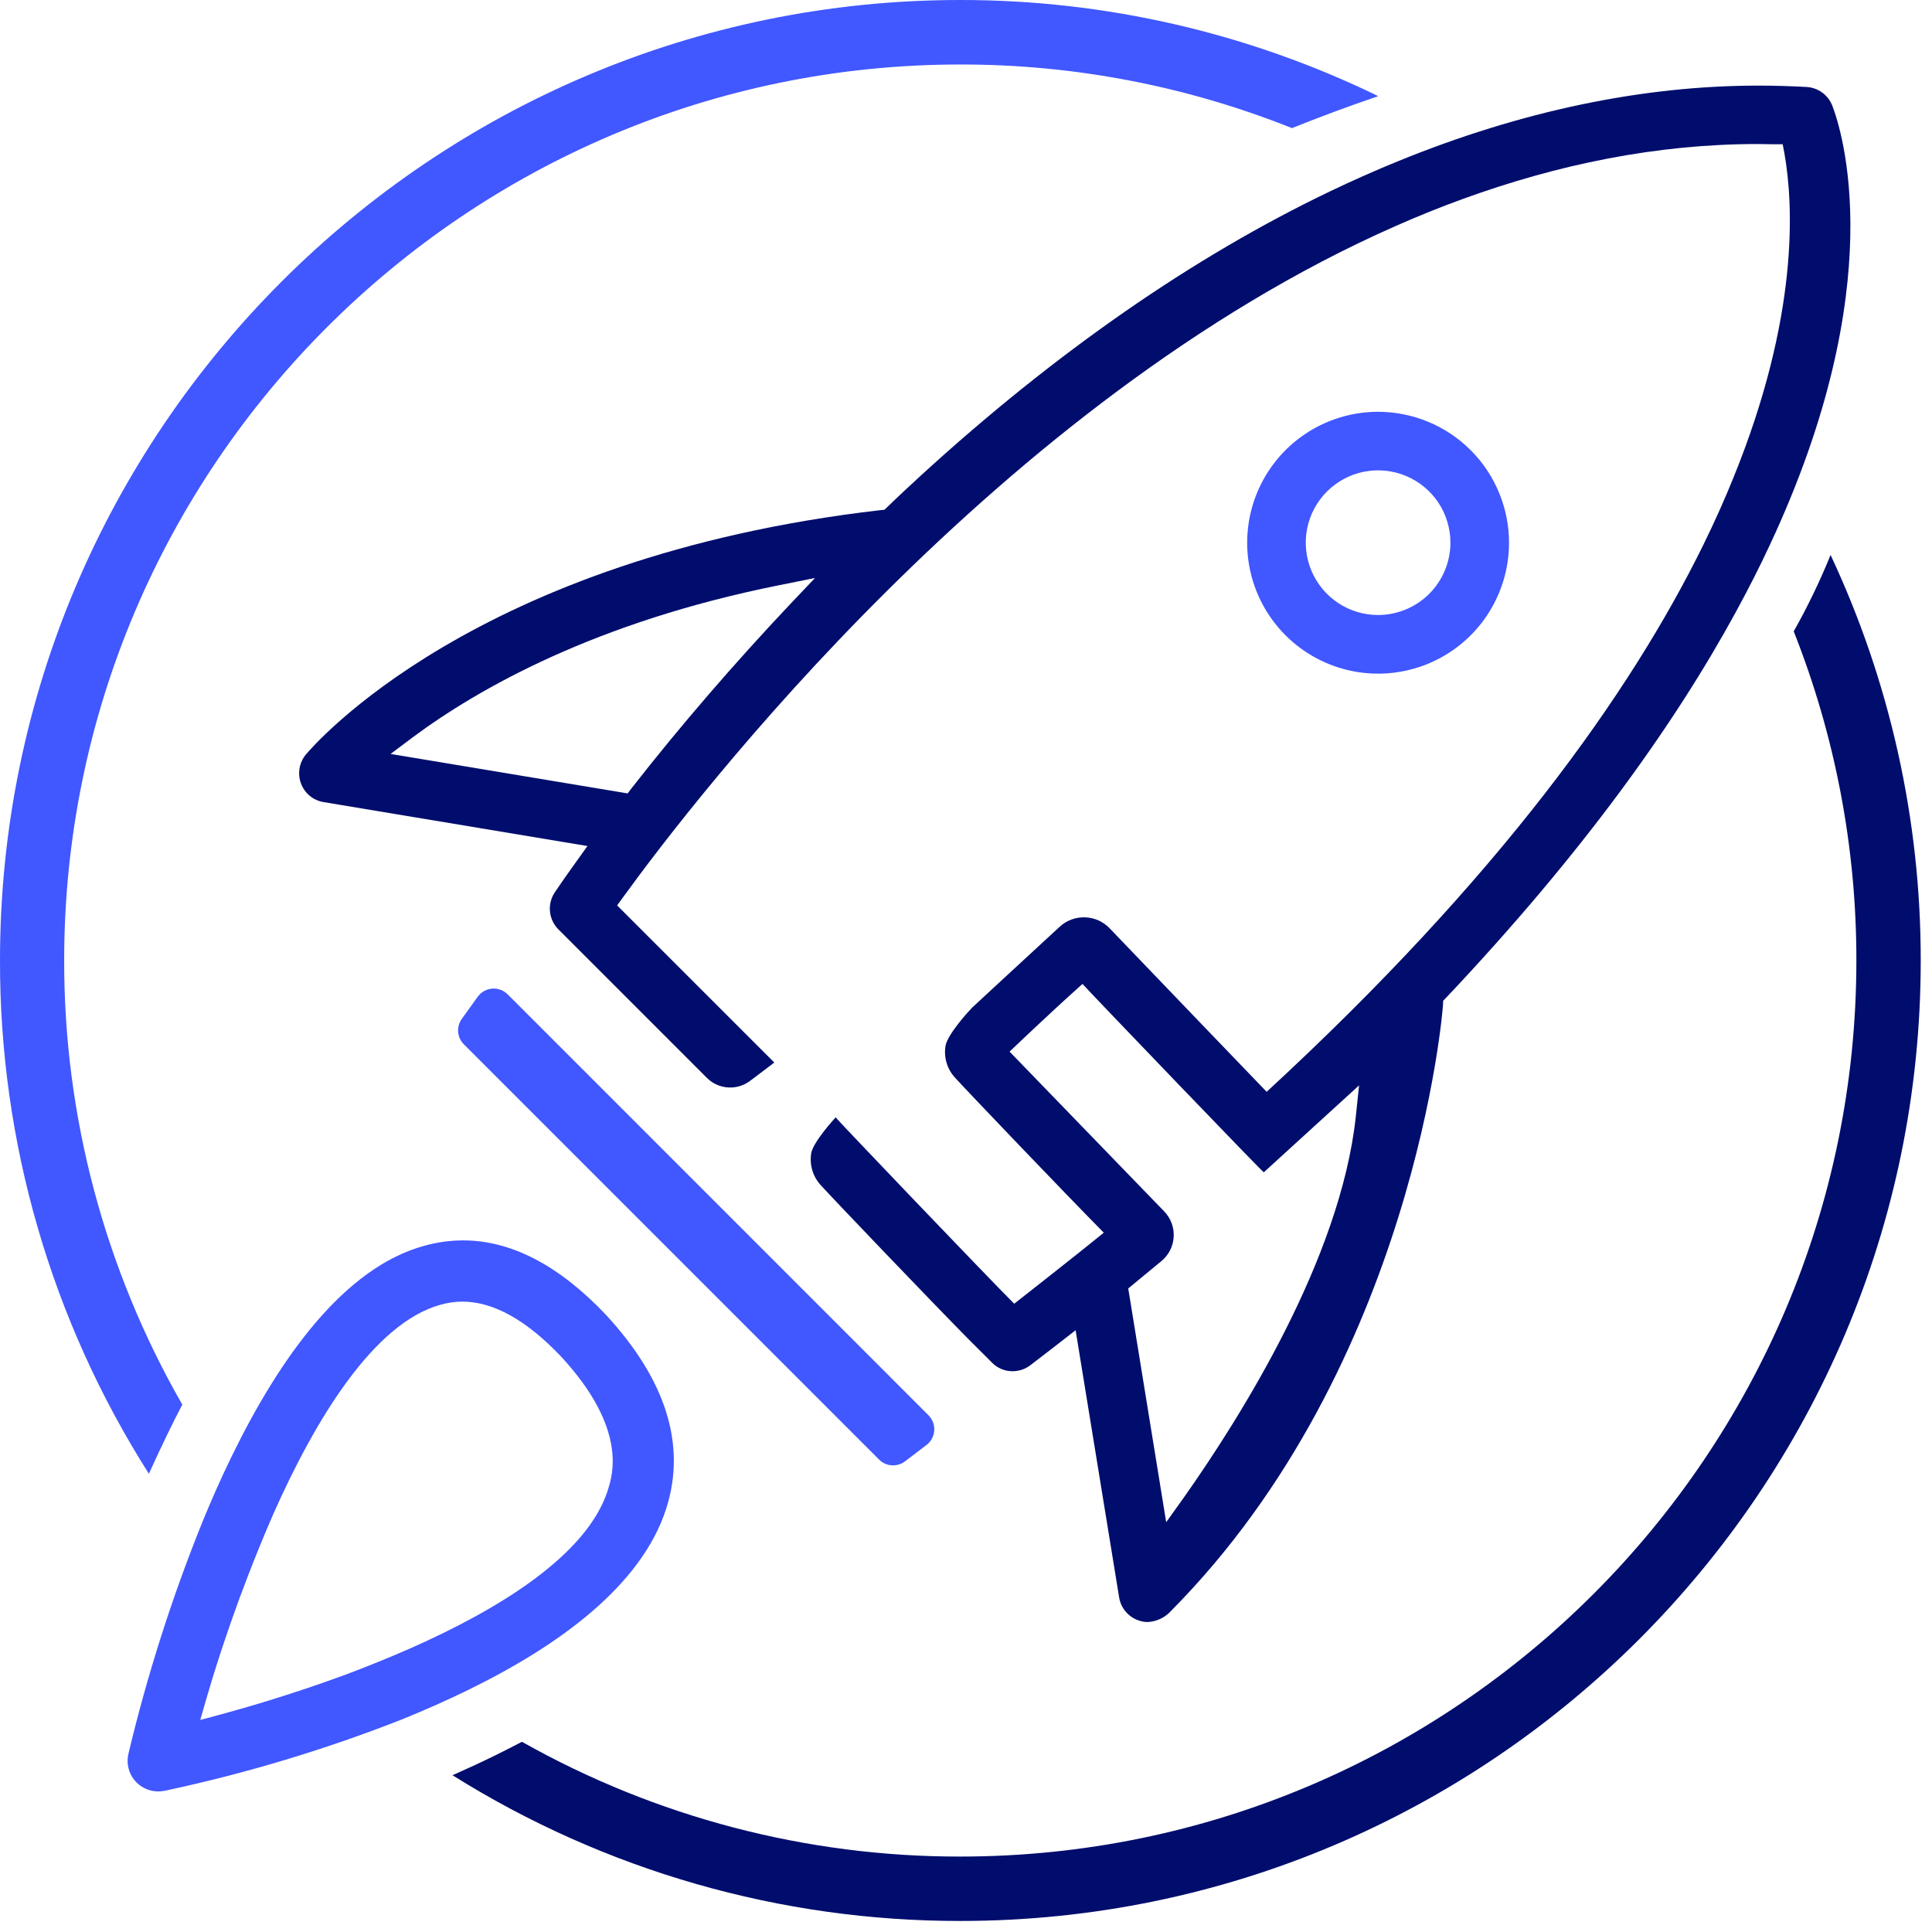
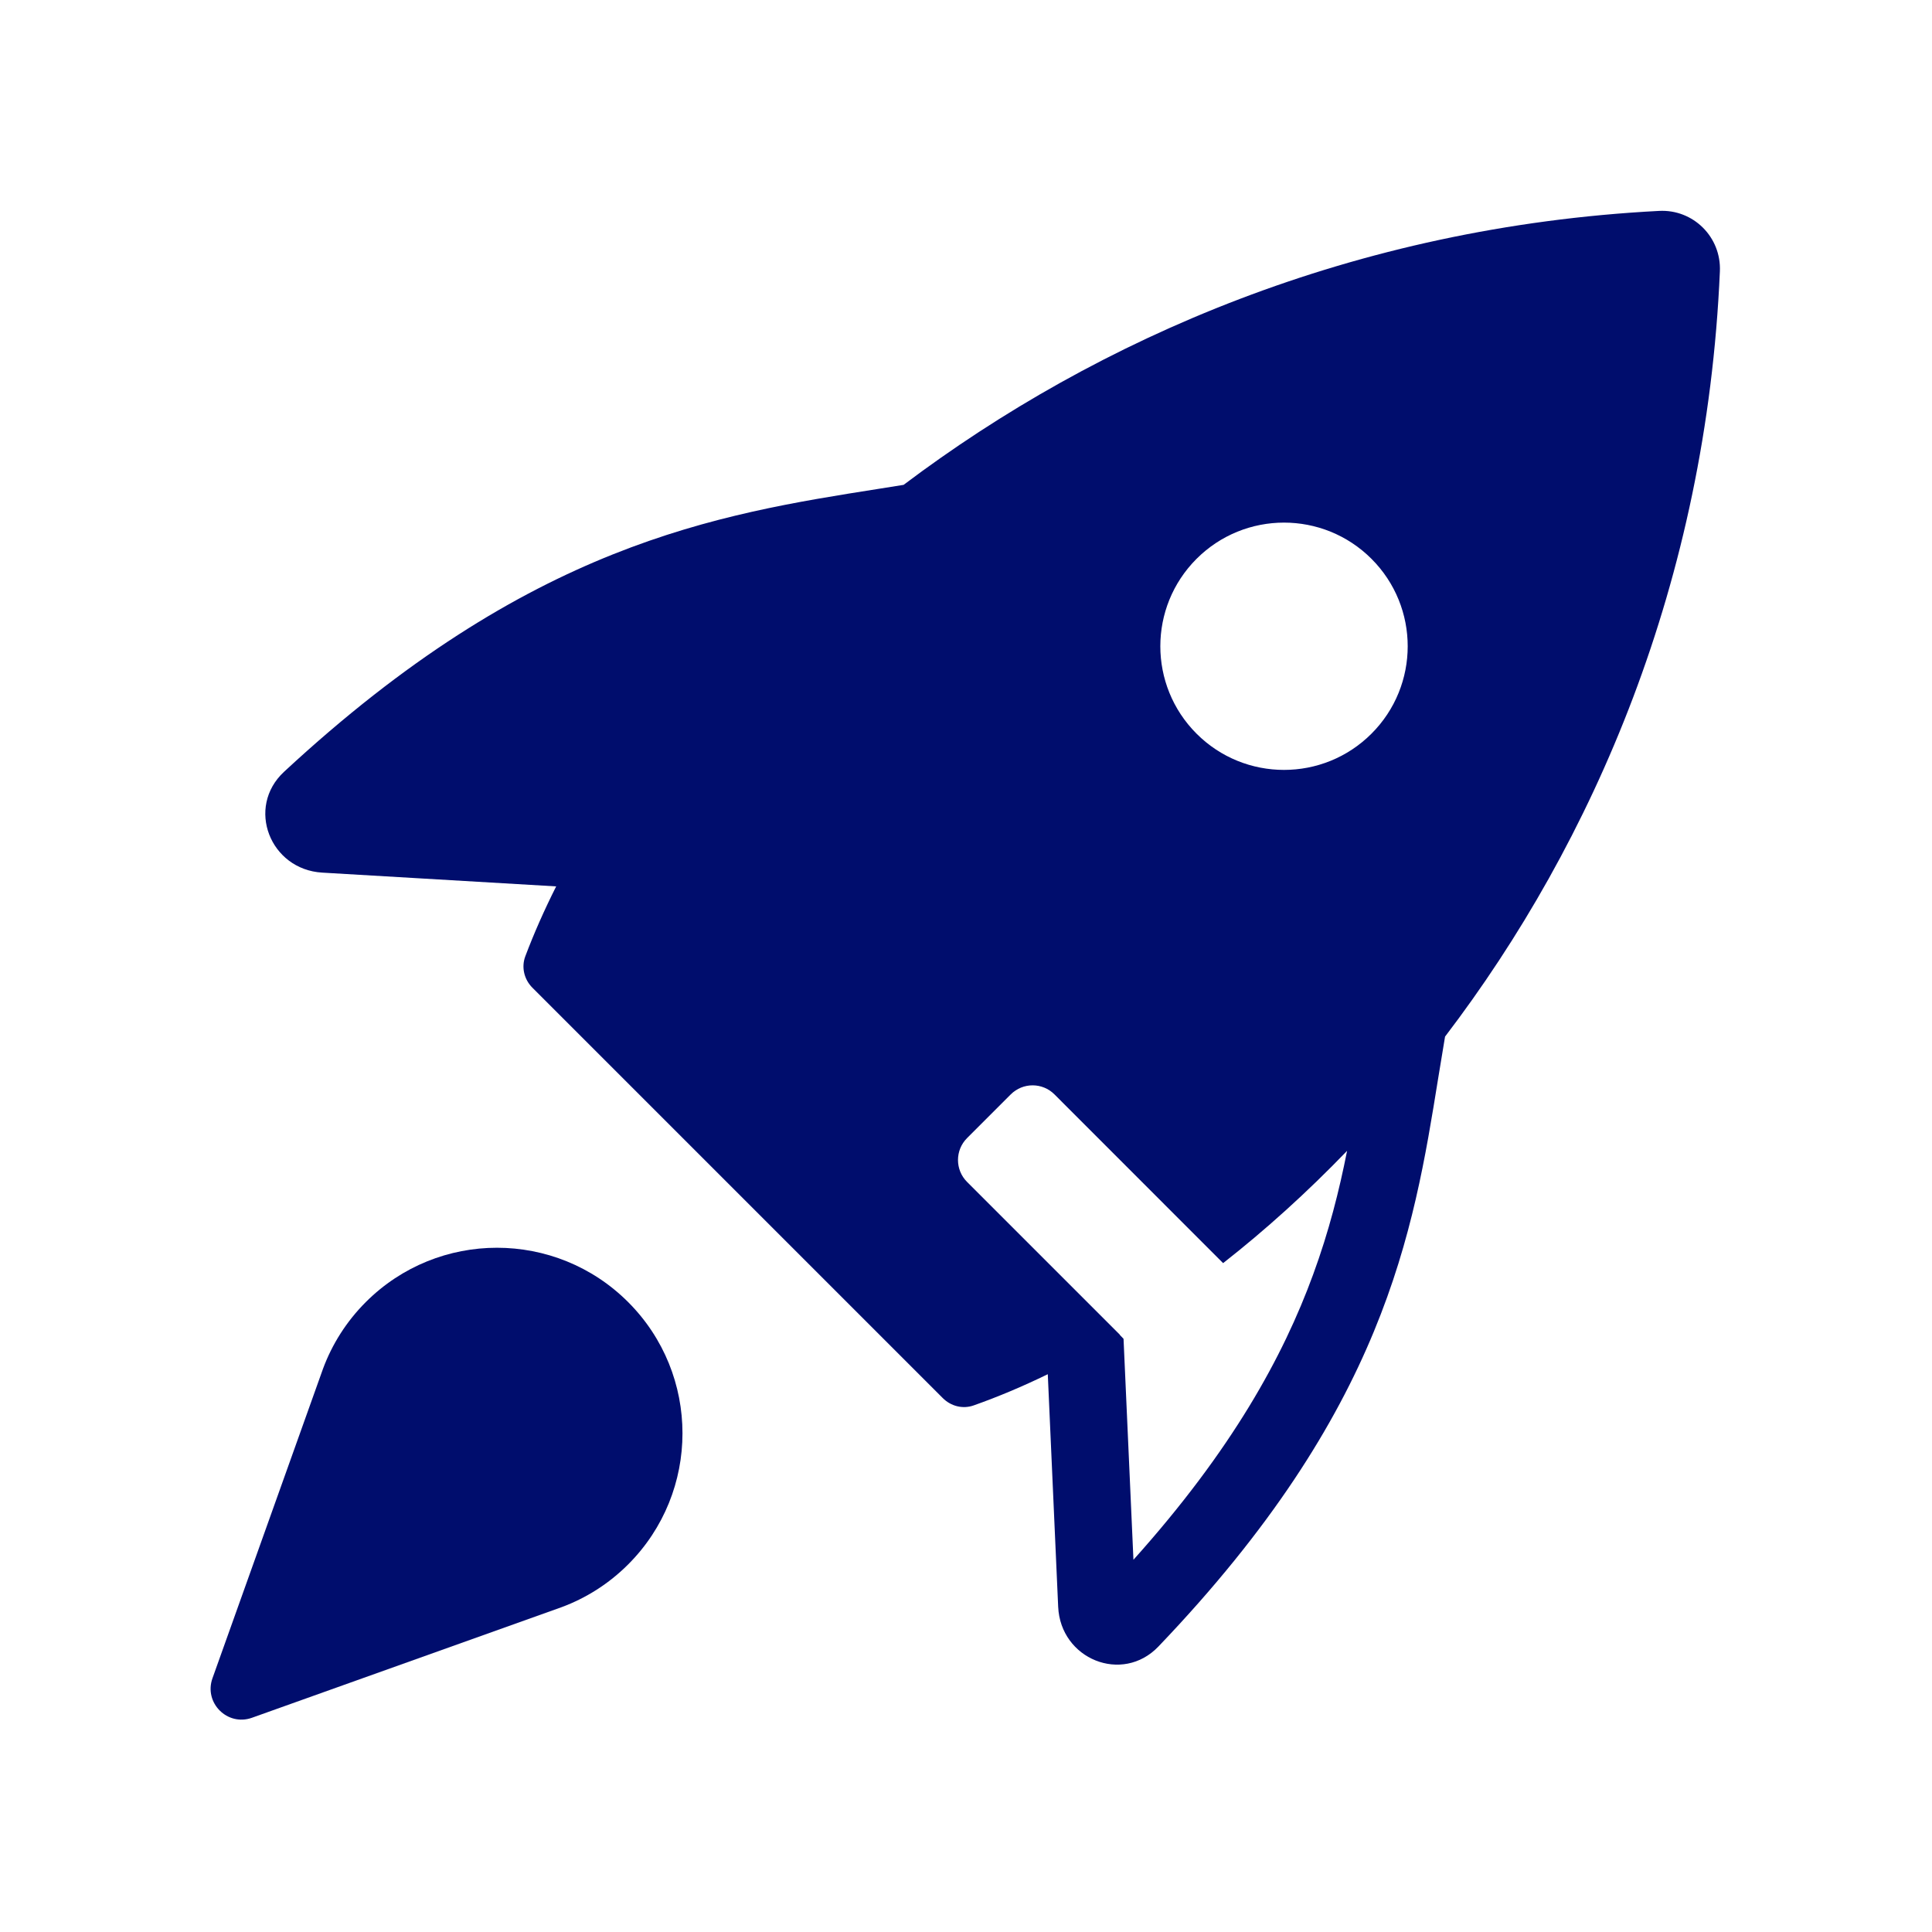
- <svg xmlns="http://www.w3.org/2000/svg" width="42" height="42" viewBox="0 0 42 42" fill="none">
-   <path d="M13.169 28.579C12.153 27.507 11.11 26.965 10.068 26.965C9.784 26.966 9.501 27.005 9.228 27.081C7.475 27.558 6.074 29.526 5.029 31.676C4.802 32.14 4.592 32.617 4.4 33.087C3.739 34.724 3.201 36.408 2.792 38.126C2.769 38.224 2.768 38.325 2.79 38.424C2.811 38.522 2.855 38.613 2.917 38.692C2.98 38.771 3.059 38.834 3.15 38.878C3.24 38.922 3.339 38.944 3.44 38.944C3.485 38.943 3.531 38.939 3.576 38.931C5.34 38.555 7.069 38.035 8.747 37.375C9.225 37.18 9.705 36.97 10.176 36.739C12.158 35.771 13.944 34.468 14.482 32.799C14.925 31.421 14.483 30 13.169 28.579ZM13.214 32.395C12.76 33.815 10.83 34.991 8.913 35.837C8.436 36.047 7.961 36.236 7.509 36.407C6.294 36.854 5.245 37.15 4.808 37.268L4.354 37.39L4.484 36.936C4.609 36.502 4.919 35.483 5.375 34.297C5.546 33.852 5.738 33.38 5.945 32.905C6.854 30.86 8.126 28.761 9.579 28.363C9.733 28.319 9.891 28.297 10.051 28.296C10.723 28.296 11.443 28.696 12.195 29.488C13.643 31.053 13.32 32.061 13.214 32.392V32.395Z" fill="#4157FF" />
-   <path d="M29.959 8.952C29.396 8.952 28.845 9.119 28.377 9.432C27.909 9.744 27.544 10.189 27.329 10.709C27.114 11.229 27.057 11.801 27.167 12.354C27.277 12.906 27.548 13.413 27.946 13.811C28.344 14.209 28.851 14.48 29.403 14.59C29.956 14.7 30.528 14.643 31.048 14.428C31.568 14.212 32.013 13.848 32.325 13.38C32.638 12.911 32.805 12.361 32.805 11.798C32.804 11.043 32.504 10.32 31.971 9.786C31.437 9.253 30.713 8.953 29.959 8.952ZM29.959 13.37C29.648 13.37 29.343 13.278 29.085 13.105C28.826 12.932 28.625 12.686 28.506 12.399C28.387 12.111 28.356 11.795 28.416 11.49C28.477 11.185 28.627 10.905 28.847 10.685C29.067 10.465 29.347 10.315 29.652 10.255C29.957 10.194 30.274 10.226 30.561 10.345C30.848 10.464 31.094 10.665 31.267 10.924C31.439 11.183 31.531 11.487 31.531 11.798C31.53 12.215 31.365 12.614 31.07 12.909C30.775 13.204 30.375 13.369 29.959 13.37Z" fill="#4157FF" />
-   <path d="M31.369 21.847L31.373 21.756L31.438 21.689C34.408 18.546 36.409 15.738 37.737 13.302C38.009 12.803 38.254 12.321 38.471 11.855C41.126 6.182 40.035 2.824 39.834 2.301C39.791 2.187 39.715 2.087 39.616 2.014C39.518 1.942 39.4 1.899 39.278 1.891C38.931 1.872 38.579 1.861 38.232 1.861C35.694 1.861 33.069 2.416 30.413 3.496C29.913 3.699 29.411 3.922 28.907 4.163C25.941 5.585 22.952 7.655 20.015 10.341C19.767 10.569 19.523 10.795 19.288 11.024L19.226 11.082L19.141 11.09C10.291 12.112 6.796 16.231 6.649 16.403C6.578 16.489 6.531 16.593 6.512 16.703C6.494 16.814 6.504 16.927 6.543 17.032C6.582 17.137 6.648 17.23 6.734 17.301C6.82 17.372 6.924 17.419 7.035 17.437L12.771 18.392L12.531 18.727C12.246 19.122 12.086 19.363 12.059 19.402C11.978 19.524 11.941 19.671 11.956 19.818C11.971 19.964 12.036 20.101 12.14 20.205L15.368 23.433C15.49 23.555 15.652 23.628 15.824 23.64C15.996 23.652 16.167 23.602 16.305 23.498L16.833 23.099L13.416 19.683L13.543 19.508C15.08 17.387 21.738 8.702 30.339 4.914C30.821 4.701 31.31 4.503 31.804 4.324C33.858 3.577 36.006 3.131 38.211 3.131L38.545 3.136H38.754L38.793 3.342C38.987 4.446 39.115 6.872 37.678 10.397C37.492 10.857 37.278 11.337 37.034 11.834C35.447 15.07 32.582 19.084 27.536 23.735C27.536 23.735 25.195 21.302 24.125 20.183C23.985 20.035 23.791 19.948 23.587 19.942C23.383 19.935 23.185 20.009 23.035 20.148C22.278 20.845 21.147 21.892 21.147 21.892C21.125 21.913 21.105 21.935 21.087 21.958V21.954C21.064 21.977 20.599 22.483 20.554 22.737C20.554 22.74 20.554 22.742 20.554 22.745C20.534 22.869 20.544 22.996 20.581 23.115C20.618 23.235 20.683 23.345 20.769 23.436C21.035 23.729 23.147 25.939 23.975 26.777L23.995 26.798C23.474 27.225 22.048 28.342 22.048 28.342C21.493 27.789 18.171 24.315 18.167 24.29C18.145 24.314 17.68 24.819 17.634 25.073V25.081C17.615 25.205 17.625 25.332 17.662 25.452C17.7 25.572 17.764 25.682 17.85 25.773C18.116 26.066 20.228 28.276 21.055 29.113L21.564 29.621C21.622 29.681 21.692 29.729 21.769 29.761C21.846 29.794 21.929 29.81 22.013 29.809C22.152 29.809 22.287 29.764 22.397 29.68L22.929 29.271L23.383 28.918L24.329 34.726C24.348 34.846 24.402 34.959 24.483 35.049C24.564 35.14 24.67 35.205 24.787 35.238C24.842 35.254 24.898 35.262 24.954 35.261C25.146 35.251 25.326 35.165 25.455 35.022C30.754 29.677 31.369 21.923 31.369 21.847ZM8.491 16.39L8.969 16.031C10.406 14.963 12.954 13.52 16.933 12.723L17.718 12.565L17.166 13.146C15.96 14.425 14.804 15.762 13.735 17.129L13.644 17.248L8.491 16.39ZM24.527 28.01L25.248 27.415C25.326 27.35 25.391 27.27 25.437 27.18C25.483 27.089 25.509 26.99 25.515 26.888C25.521 26.787 25.505 26.686 25.47 26.59C25.434 26.495 25.38 26.408 25.309 26.335C24.265 25.257 22.096 23.015 21.947 22.861C22.072 22.742 22.226 22.596 22.409 22.424C22.71 22.142 23.087 21.788 23.532 21.39C23.799 21.682 27.462 25.498 27.474 25.485L29.545 23.595L29.473 24.282C29.139 27.363 26.973 30.805 25.715 32.584L25.352 33.091L24.527 28.01Z" fill="#000D6D" />
-   <path d="M19.112 31.731L10.085 22.703C10.012 22.632 9.968 22.537 9.96 22.435C9.952 22.334 9.98 22.233 10.039 22.15L10.384 21.67C10.421 21.619 10.467 21.577 10.522 21.546C10.576 21.516 10.636 21.497 10.698 21.492C10.76 21.487 10.823 21.496 10.881 21.517C10.94 21.539 10.993 21.573 11.037 21.617L20.185 30.767C20.228 30.811 20.262 30.862 20.283 30.92C20.305 30.977 20.314 31.038 20.31 31.099C20.306 31.16 20.289 31.219 20.26 31.273C20.232 31.327 20.192 31.374 20.143 31.411L19.676 31.767C19.594 31.83 19.491 31.861 19.388 31.855C19.284 31.849 19.186 31.805 19.112 31.731Z" fill="#4157FF" />
-   <path d="M38.994 13.725C39.896 16.003 40.359 18.431 40.356 20.881C40.356 31.622 31.619 40.36 20.875 40.36C17.537 40.364 14.255 39.505 11.347 37.865C11.144 37.971 10.94 38.075 10.734 38.176C10.437 38.321 10.137 38.459 9.837 38.592C13.145 40.666 16.971 41.764 20.875 41.76C32.387 41.76 41.755 32.395 41.755 20.883C41.758 17.835 41.089 14.824 39.795 12.064C39.564 12.634 39.296 13.189 38.994 13.725Z" fill="#000D6D" />
-   <path d="M29.962 2.09C27.132 0.713 24.025 -0.002 20.877 4.31319e-06C9.367 4.31319e-06 3.51849e-05 9.364 3.51849e-05 20.877C-0.007 24.83 1.116 28.703 3.237 32.039C3.364 31.756 3.496 31.474 3.631 31.196C3.738 30.973 3.849 30.753 3.963 30.535C2.277 27.597 1.391 24.268 1.395 20.881C1.395 10.144 10.133 1.402 20.875 1.402C23.345 1.399 25.792 1.869 28.086 2.785C28.668 2.552 29.3 2.315 29.962 2.09Z" fill="#4157FF" />
+ <svg xmlns="http://www.w3.org/2000/svg" viewBox="0 0 24 24" fill="none">
+   <path fill-rule="evenodd" clip-rule="evenodd" d="M20.608 2.62C16.82 2.817 13.635 4.207 11.225 6.023C11.125 6.039 11.025 6.055 10.924 6.071L10.924 6.071C8.901 6.39 6.582 6.756 3.529 9.587C3.052 10.029 3.354 10.802 4.003 10.84L6.909 11.011C6.761 11.305 6.633 11.595 6.526 11.878C6.474 12.015 6.511 12.168 6.615 12.271L11.711 17.367C11.813 17.469 11.961 17.507 12.097 17.458C12.397 17.352 12.704 17.223 13.016 17.071L13.145 19.96C13.174 20.61 13.941 20.923 14.39 20.454C17.202 17.514 17.556 15.316 17.866 13.392C17.894 13.219 17.922 13.047 17.951 12.877C19.796 10.458 21.198 7.23 21.365 3.371C21.384 2.945 21.034 2.597 20.608 2.62ZM16.734 14.296C16.234 14.815 15.717 15.281 15.194 15.691L13.099 13.595C12.949 13.445 12.706 13.445 12.556 13.595L12.013 14.138C11.863 14.288 11.863 14.532 12.013 14.682L13.912 16.581C13.911 16.582 13.911 16.582 13.91 16.582L13.957 16.631L14.08 19.376C15.305 18.011 15.94 16.85 16.312 15.833C16.51 15.293 16.636 14.791 16.734 14.296ZM14.864 9.114C15.464 9.714 16.437 9.714 17.037 9.114C17.637 8.514 17.637 7.542 17.037 6.942C16.437 6.342 15.464 6.342 14.864 6.942C14.264 7.542 14.264 8.514 14.864 9.114Z" fill="#000D6D" />
+   <path d="M6.976 19.965C7.278 19.853 7.561 19.676 7.803 19.434C8.703 18.534 8.703 17.075 7.803 16.175C6.903 15.275 5.444 15.275 4.544 16.175C4.302 16.417 4.125 16.7 4.013 17.002L2.639 20.849C2.531 21.154 2.825 21.447 3.129 21.339L6.976 19.965Z" fill="#000D6D" />
</svg>
